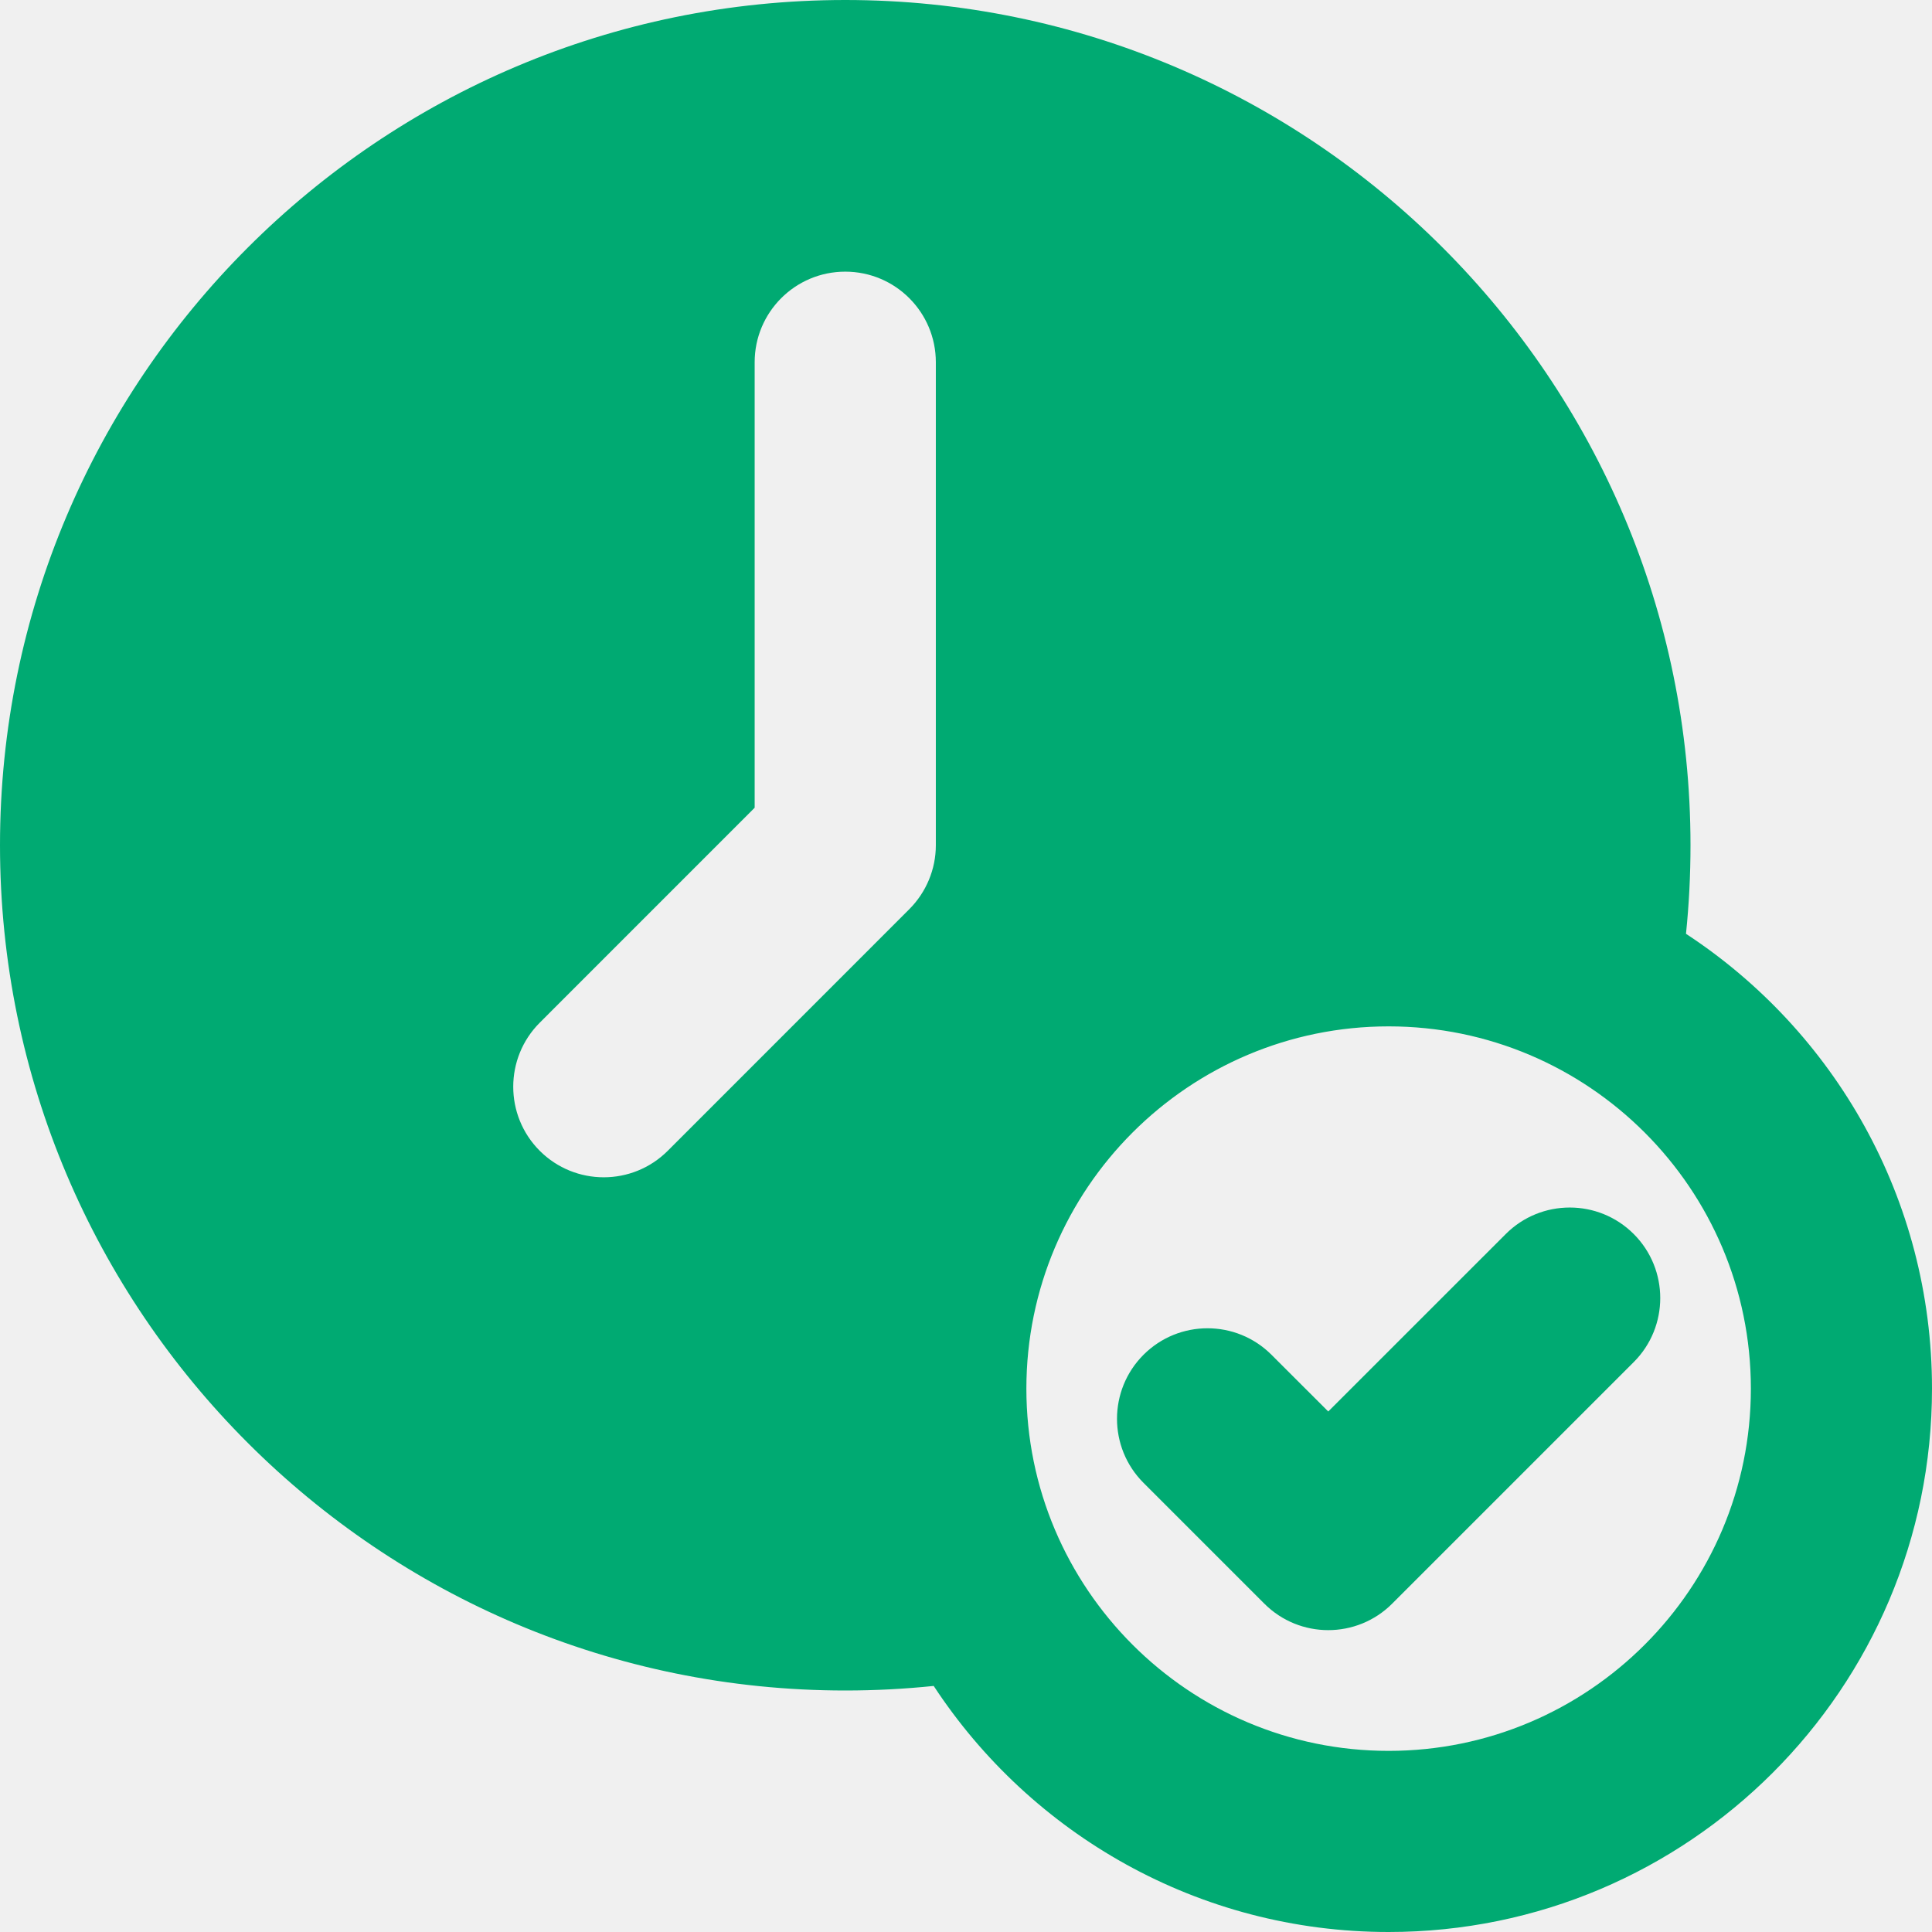
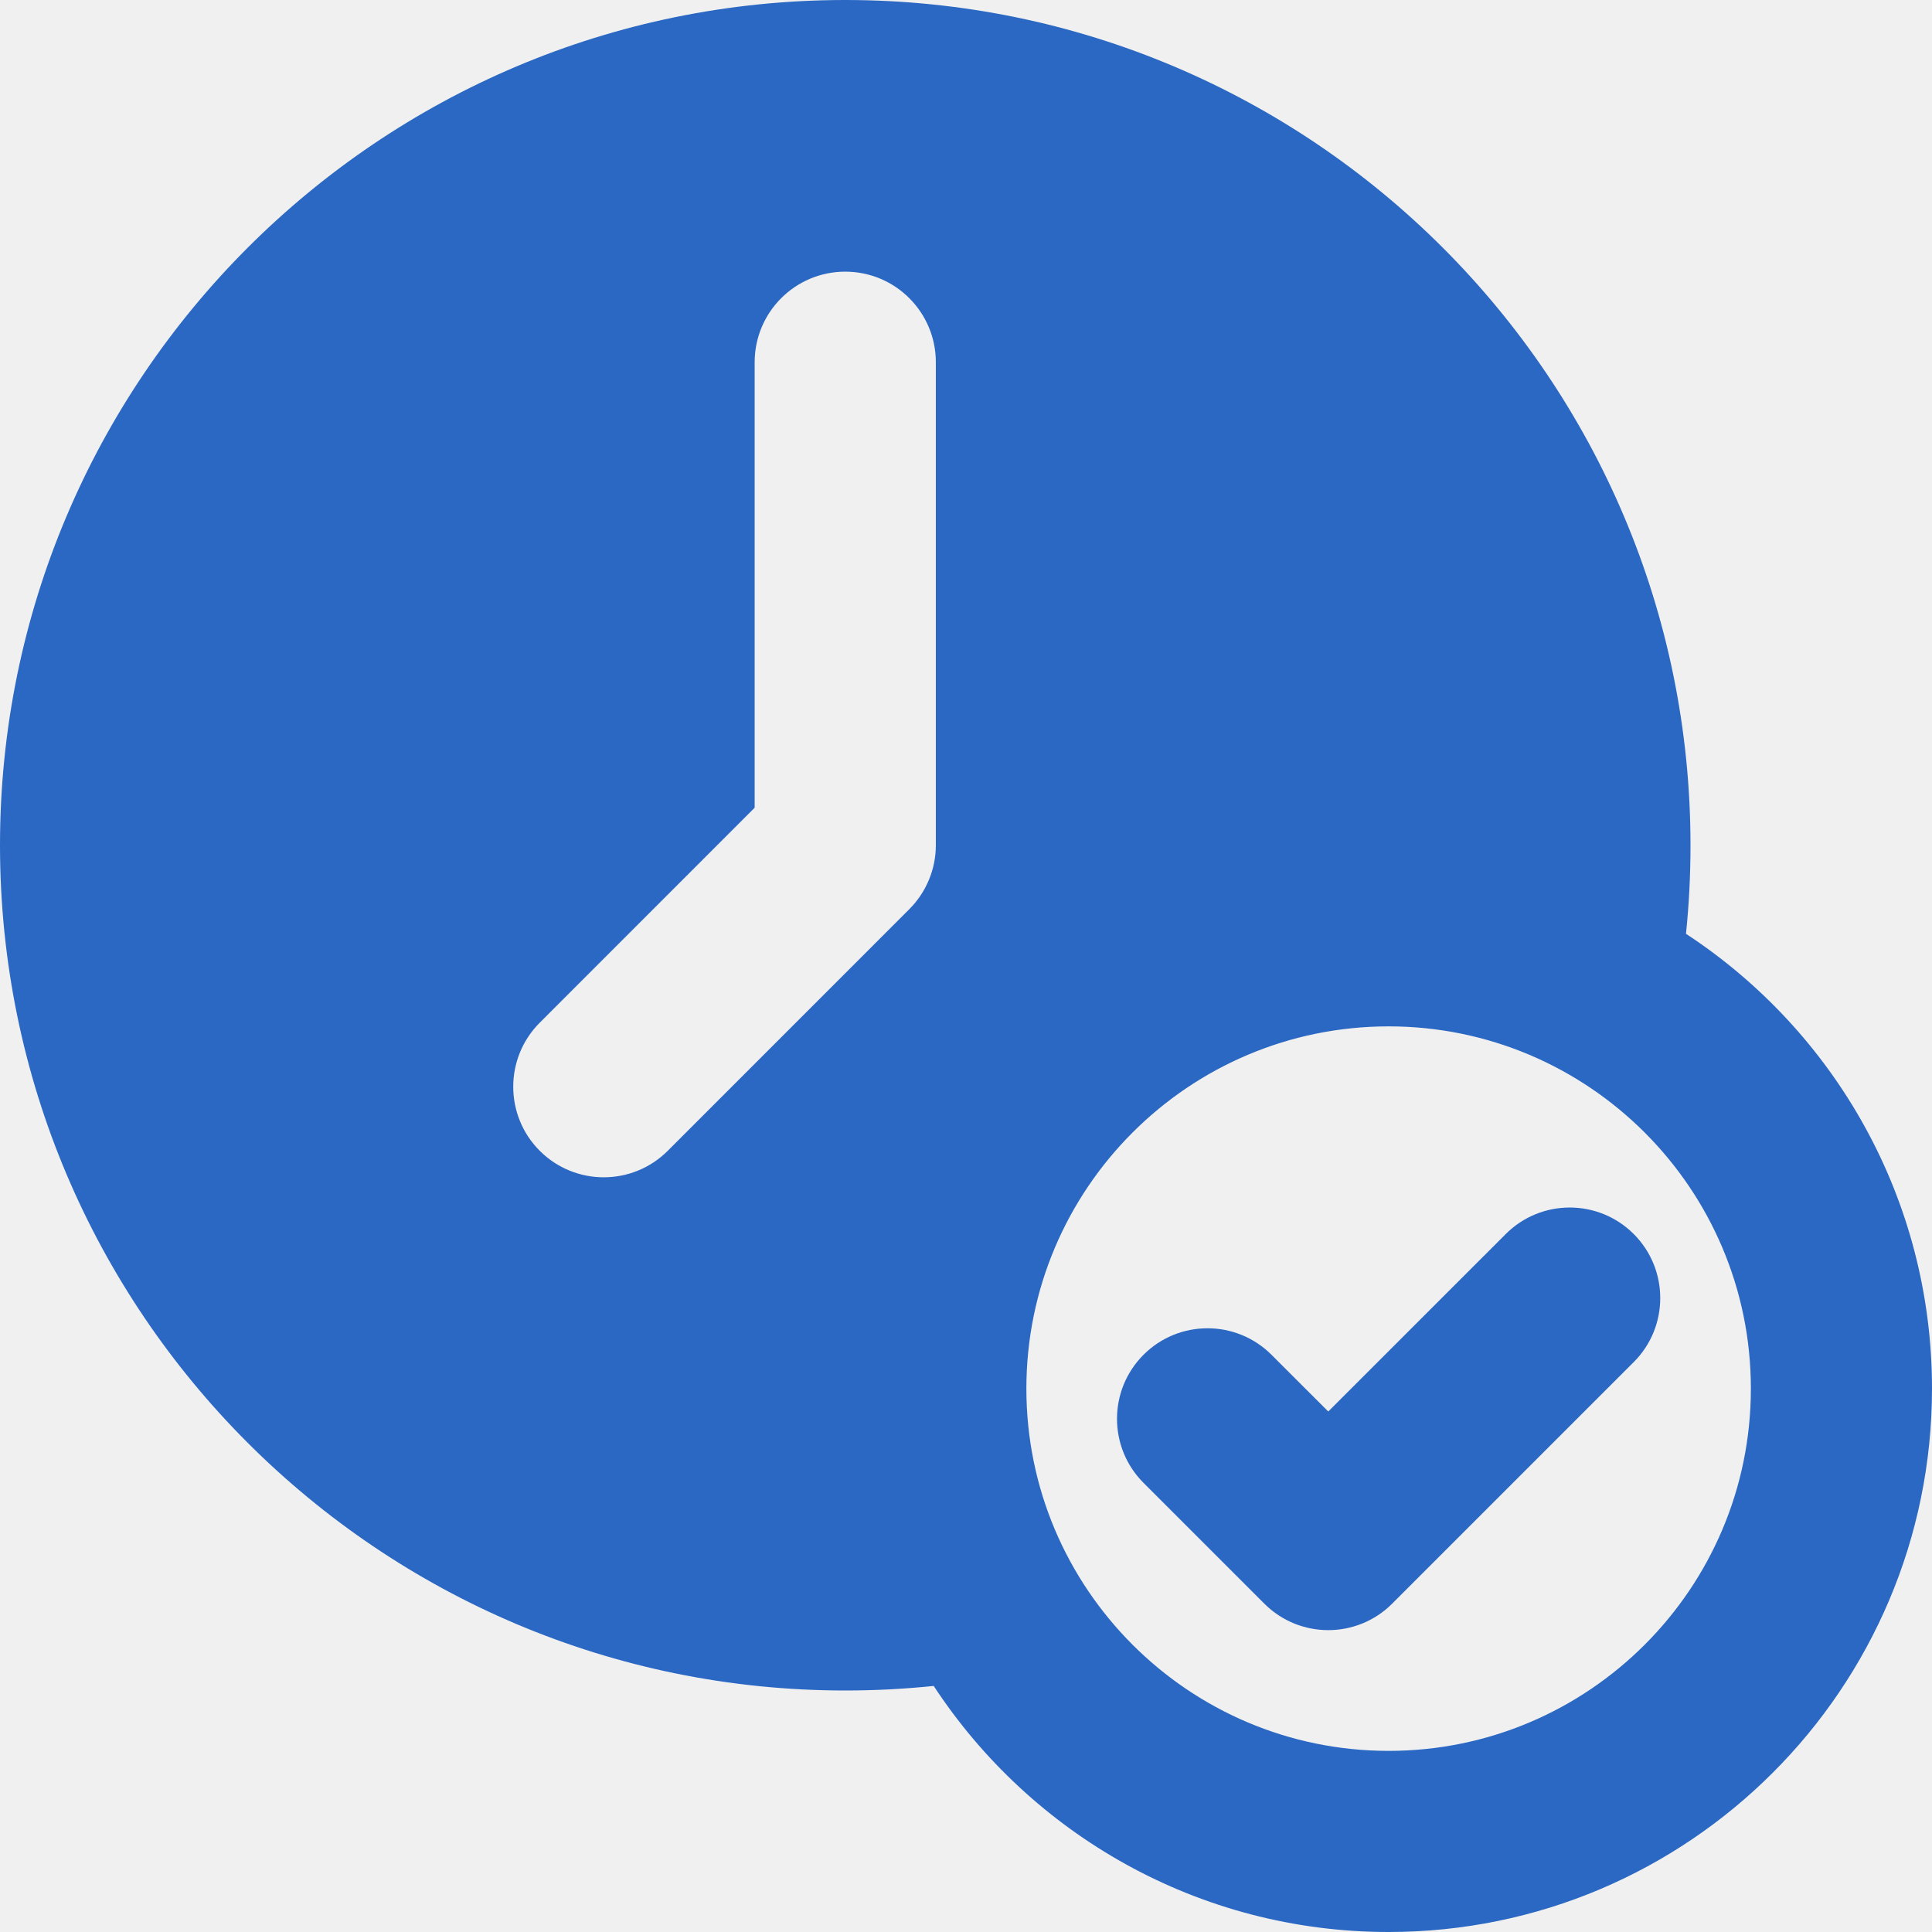
<svg xmlns="http://www.w3.org/2000/svg" width="36" height="36" viewBox="0 0 36 36" fill="none">
  <g clip-path="url(#clip0_10987_5051)">
-     <path fill-rule="evenodd" clip-rule="evenodd" d="M17.398 31.415C19.209 34.175 22.331 36 25.875 36C31.461 36 36 31.463 36 25.875C36 22.331 34.178 19.21 31.416 17.4C31.472 16.858 31.5 16.307 31.5 15.75C31.5 7.057 24.441 0 15.75 0C7.059 0 0 7.057 0 15.75C0 24.443 7.059 31.5 15.75 31.5C16.307 31.5 16.858 31.471 17.398 31.415ZM25.875 19.125C29.599 19.125 32.625 22.15 32.625 25.875C32.625 29.6 29.599 32.625 25.875 32.625C22.151 32.625 19.125 29.6 19.125 25.875C19.125 22.15 22.151 19.125 25.875 19.125ZM28.058 22.994L24.75 26.301L23.692 25.244C23.034 24.586 21.966 24.586 21.308 25.244C20.649 25.903 20.649 26.972 21.308 27.631L23.558 29.881C24.216 30.54 25.284 30.54 25.942 29.881L30.442 25.381C31.101 24.722 31.101 23.653 30.442 22.994C29.784 22.336 28.716 22.336 28.058 22.994ZM12.443 21.443L16.942 16.943C17.258 16.627 17.438 16.198 17.438 15.75V6.75C17.438 5.819 16.684 5.062 15.75 5.062C14.816 5.062 14.062 5.819 14.062 6.75V15.051L10.057 19.057C9.399 19.715 9.399 20.785 10.057 21.443C10.716 22.102 11.784 22.102 12.443 21.443Z" fill="#00AA72" />
+     <path fill-rule="evenodd" clip-rule="evenodd" d="M17.398 31.415C19.209 34.175 22.331 36 25.875 36C31.461 36 36 31.463 36 25.875C36 22.331 34.178 19.21 31.416 17.4C31.472 16.858 31.5 16.307 31.5 15.75C31.5 7.057 24.441 0 15.75 0C7.059 0 0 7.057 0 15.75C0 24.443 7.059 31.5 15.75 31.5C16.307 31.5 16.858 31.471 17.398 31.415ZM25.875 19.125C29.599 19.125 32.625 22.15 32.625 25.875C32.625 29.6 29.599 32.625 25.875 32.625C22.151 32.625 19.125 29.6 19.125 25.875C19.125 22.15 22.151 19.125 25.875 19.125ZM28.058 22.994L24.75 26.301L23.692 25.244C23.034 24.586 21.966 24.586 21.308 25.244C20.649 25.903 20.649 26.972 21.308 27.631L23.558 29.881C24.216 30.54 25.284 30.54 25.942 29.881L30.442 25.381C31.101 24.722 31.101 23.653 30.442 22.994C29.784 22.336 28.716 22.336 28.058 22.994ZM12.443 21.443L16.942 16.943C17.258 16.627 17.438 16.198 17.438 15.75V6.75C17.438 5.819 16.684 5.062 15.75 5.062C14.816 5.062 14.062 5.819 14.062 6.75V15.051L10.057 19.057C9.399 19.715 9.399 20.785 10.057 21.443C10.716 22.102 11.784 22.102 12.443 21.443Z" fill="#2B68C3" />
  </g>
  <defs>
    <clipPath id="clip0_10987_5051">
      <rect width="36" height="36" fill="white" />
    </clipPath>
  </defs>
</svg>
